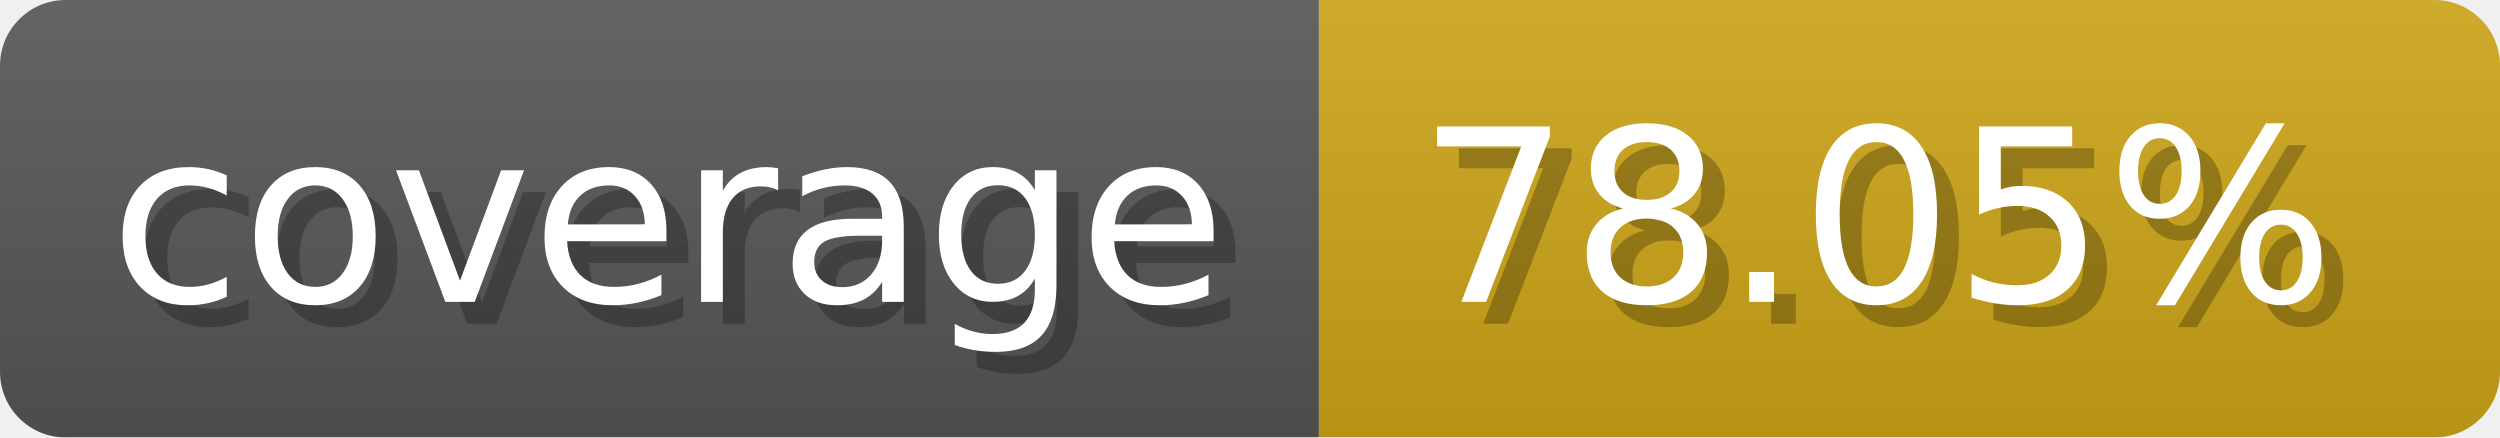
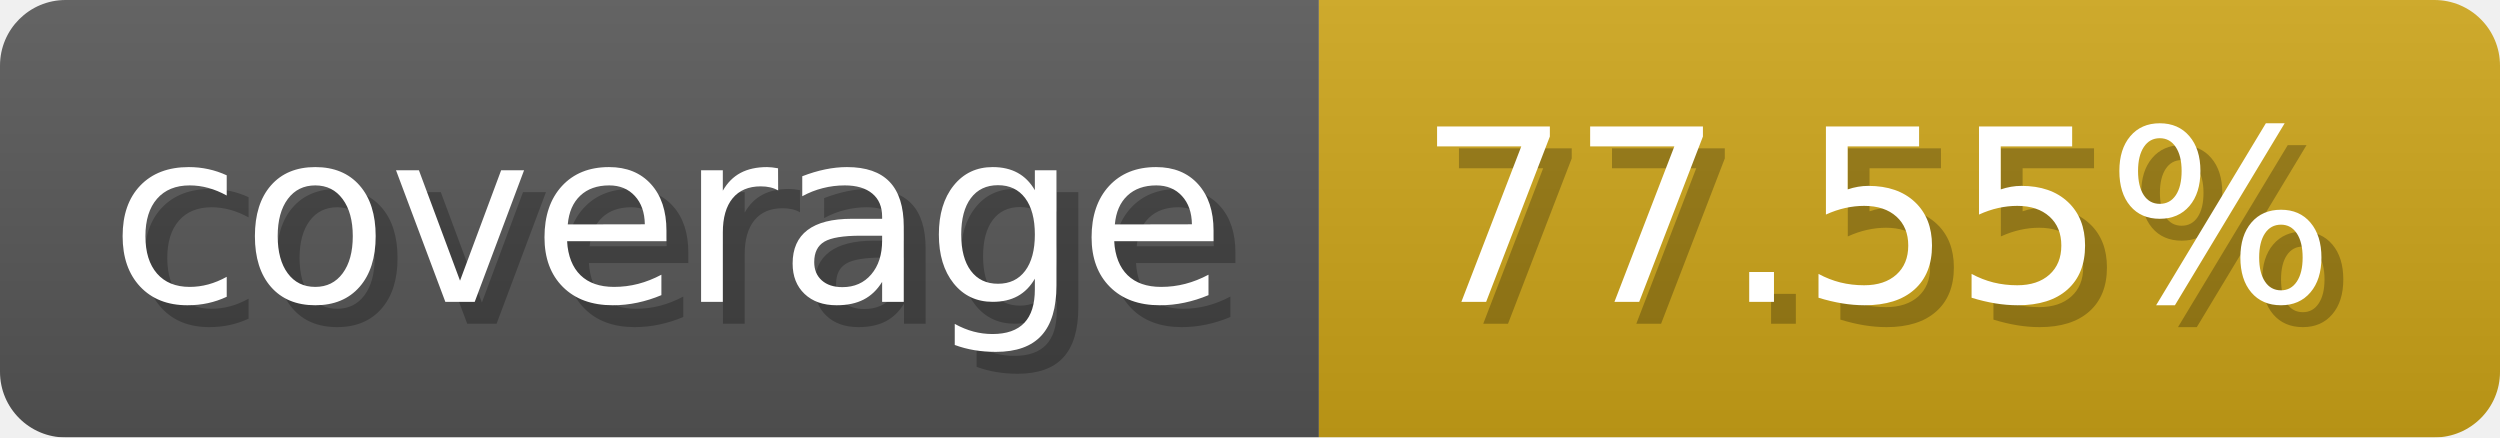
- <svg xmlns="http://www.w3.org/2000/svg" width="114.3" height="20" viewBox="0 0 1143 200" role="img" aria-label="coverage: 78.05%">
-   <linearGradient id="DSIxf" x2="0" y2="100%">
+ <svg xmlns="http://www.w3.org/2000/svg" width="114.3" height="20" viewBox="0 0 1143 200" role="img" aria-label="coverage: 77.55%">
+   <linearGradient id="iBbDX" x2="0" y2="100%">
    <stop offset="0" stop-opacity=".1" stop-color="#EEE" />
    <stop offset="1" stop-opacity=".1" />
  </linearGradient>
-   <mask id="obtUM">
+   <mask id="VQjRw">
    <rect width="1143" height="200" rx="30" fill="#FFF" />
  </mask>
-   <g mask="url(#obtUM)">
+   <g mask="url(#VQjRw)">
    <rect width="603" height="200" fill="#555" />
    <rect width="540" height="200" fill="#cba317" x="603" />
-     <rect width="1143" height="200" fill="url(#DSIxf)" />
+     <rect width="1143" height="200" fill="url(#iBbDX)" />
  </g>
  <g aria-hidden="true" fill="#fff" text-anchor="start" font-family="Verdana,DejaVu Sans,sans-serif" font-size="110">
    <text x="60" y="148" textLength="503" fill="#000" opacity="0.25">coverage</text>
    <text x="50" y="138" textLength="503">coverage</text>
-     <text x="658" y="148" textLength="440" fill="#000" opacity="0.25">78.05%</text>
-     <text x="648" y="138" textLength="440">78.05%</text>
+     <text x="658" y="148" textLength="440" fill="#000" opacity="0.25">77.55%</text>
+     <text x="648" y="138" textLength="440">77.55%</text>
  </g>
</svg>
